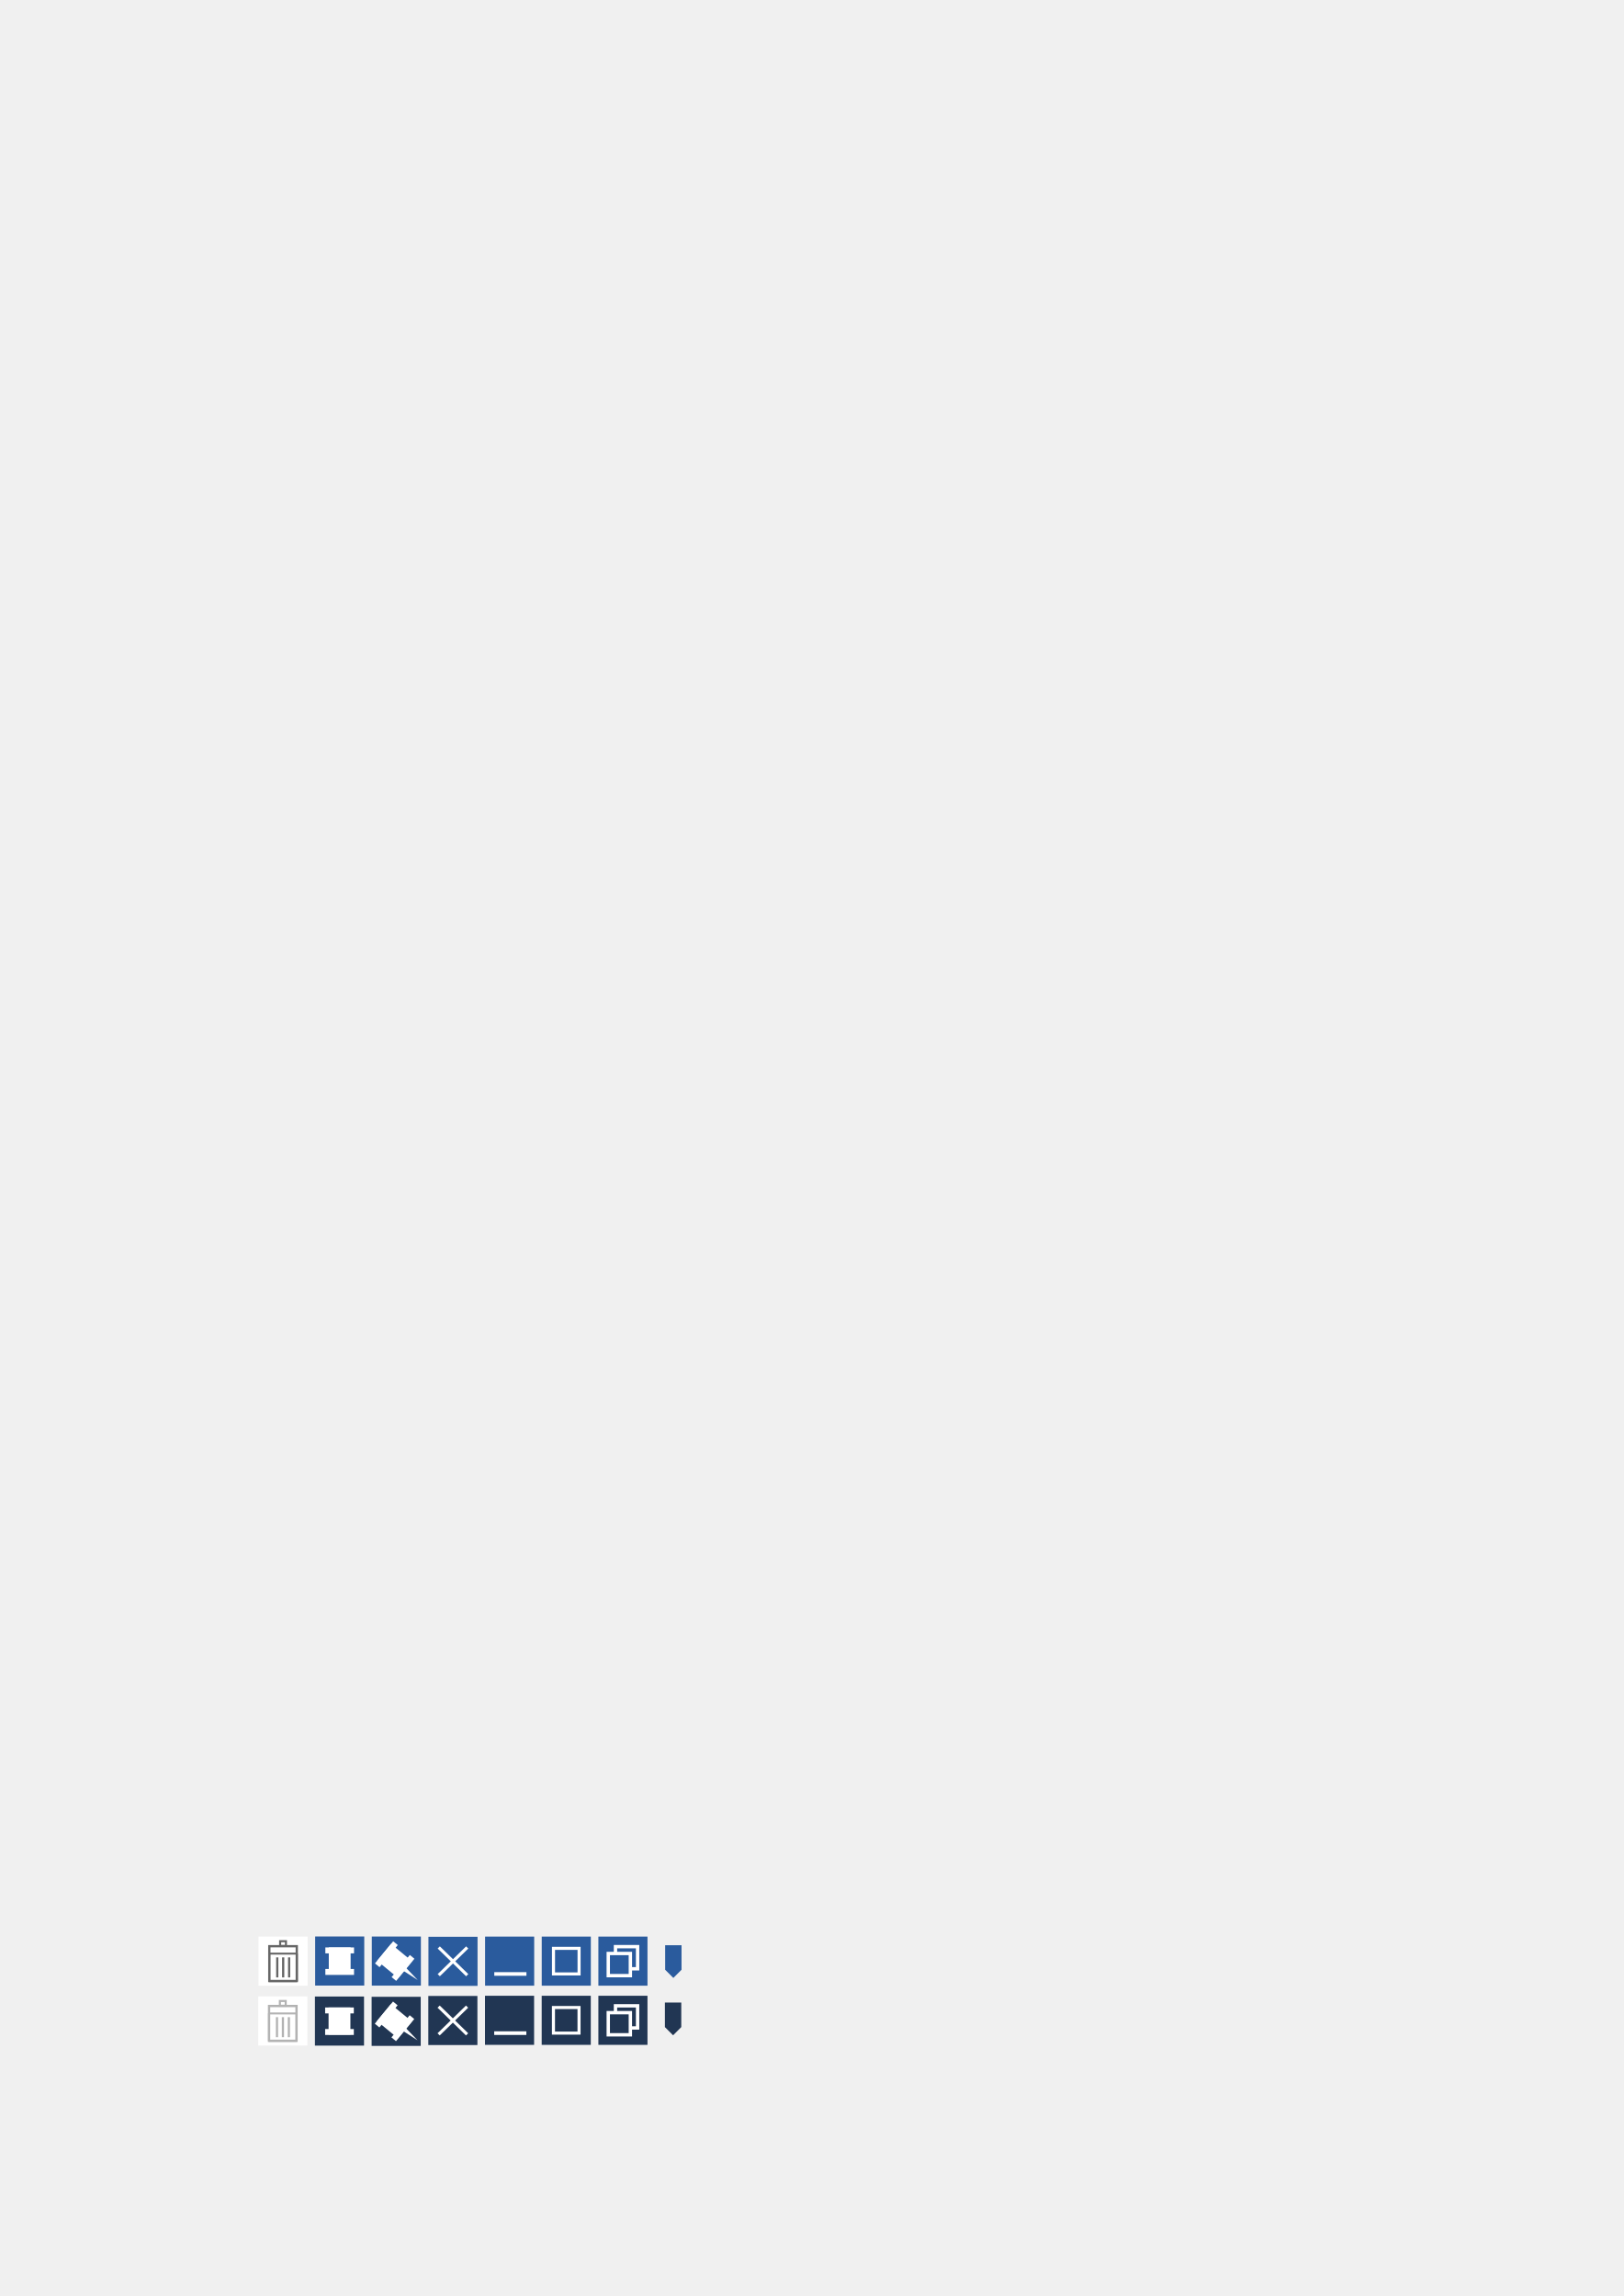
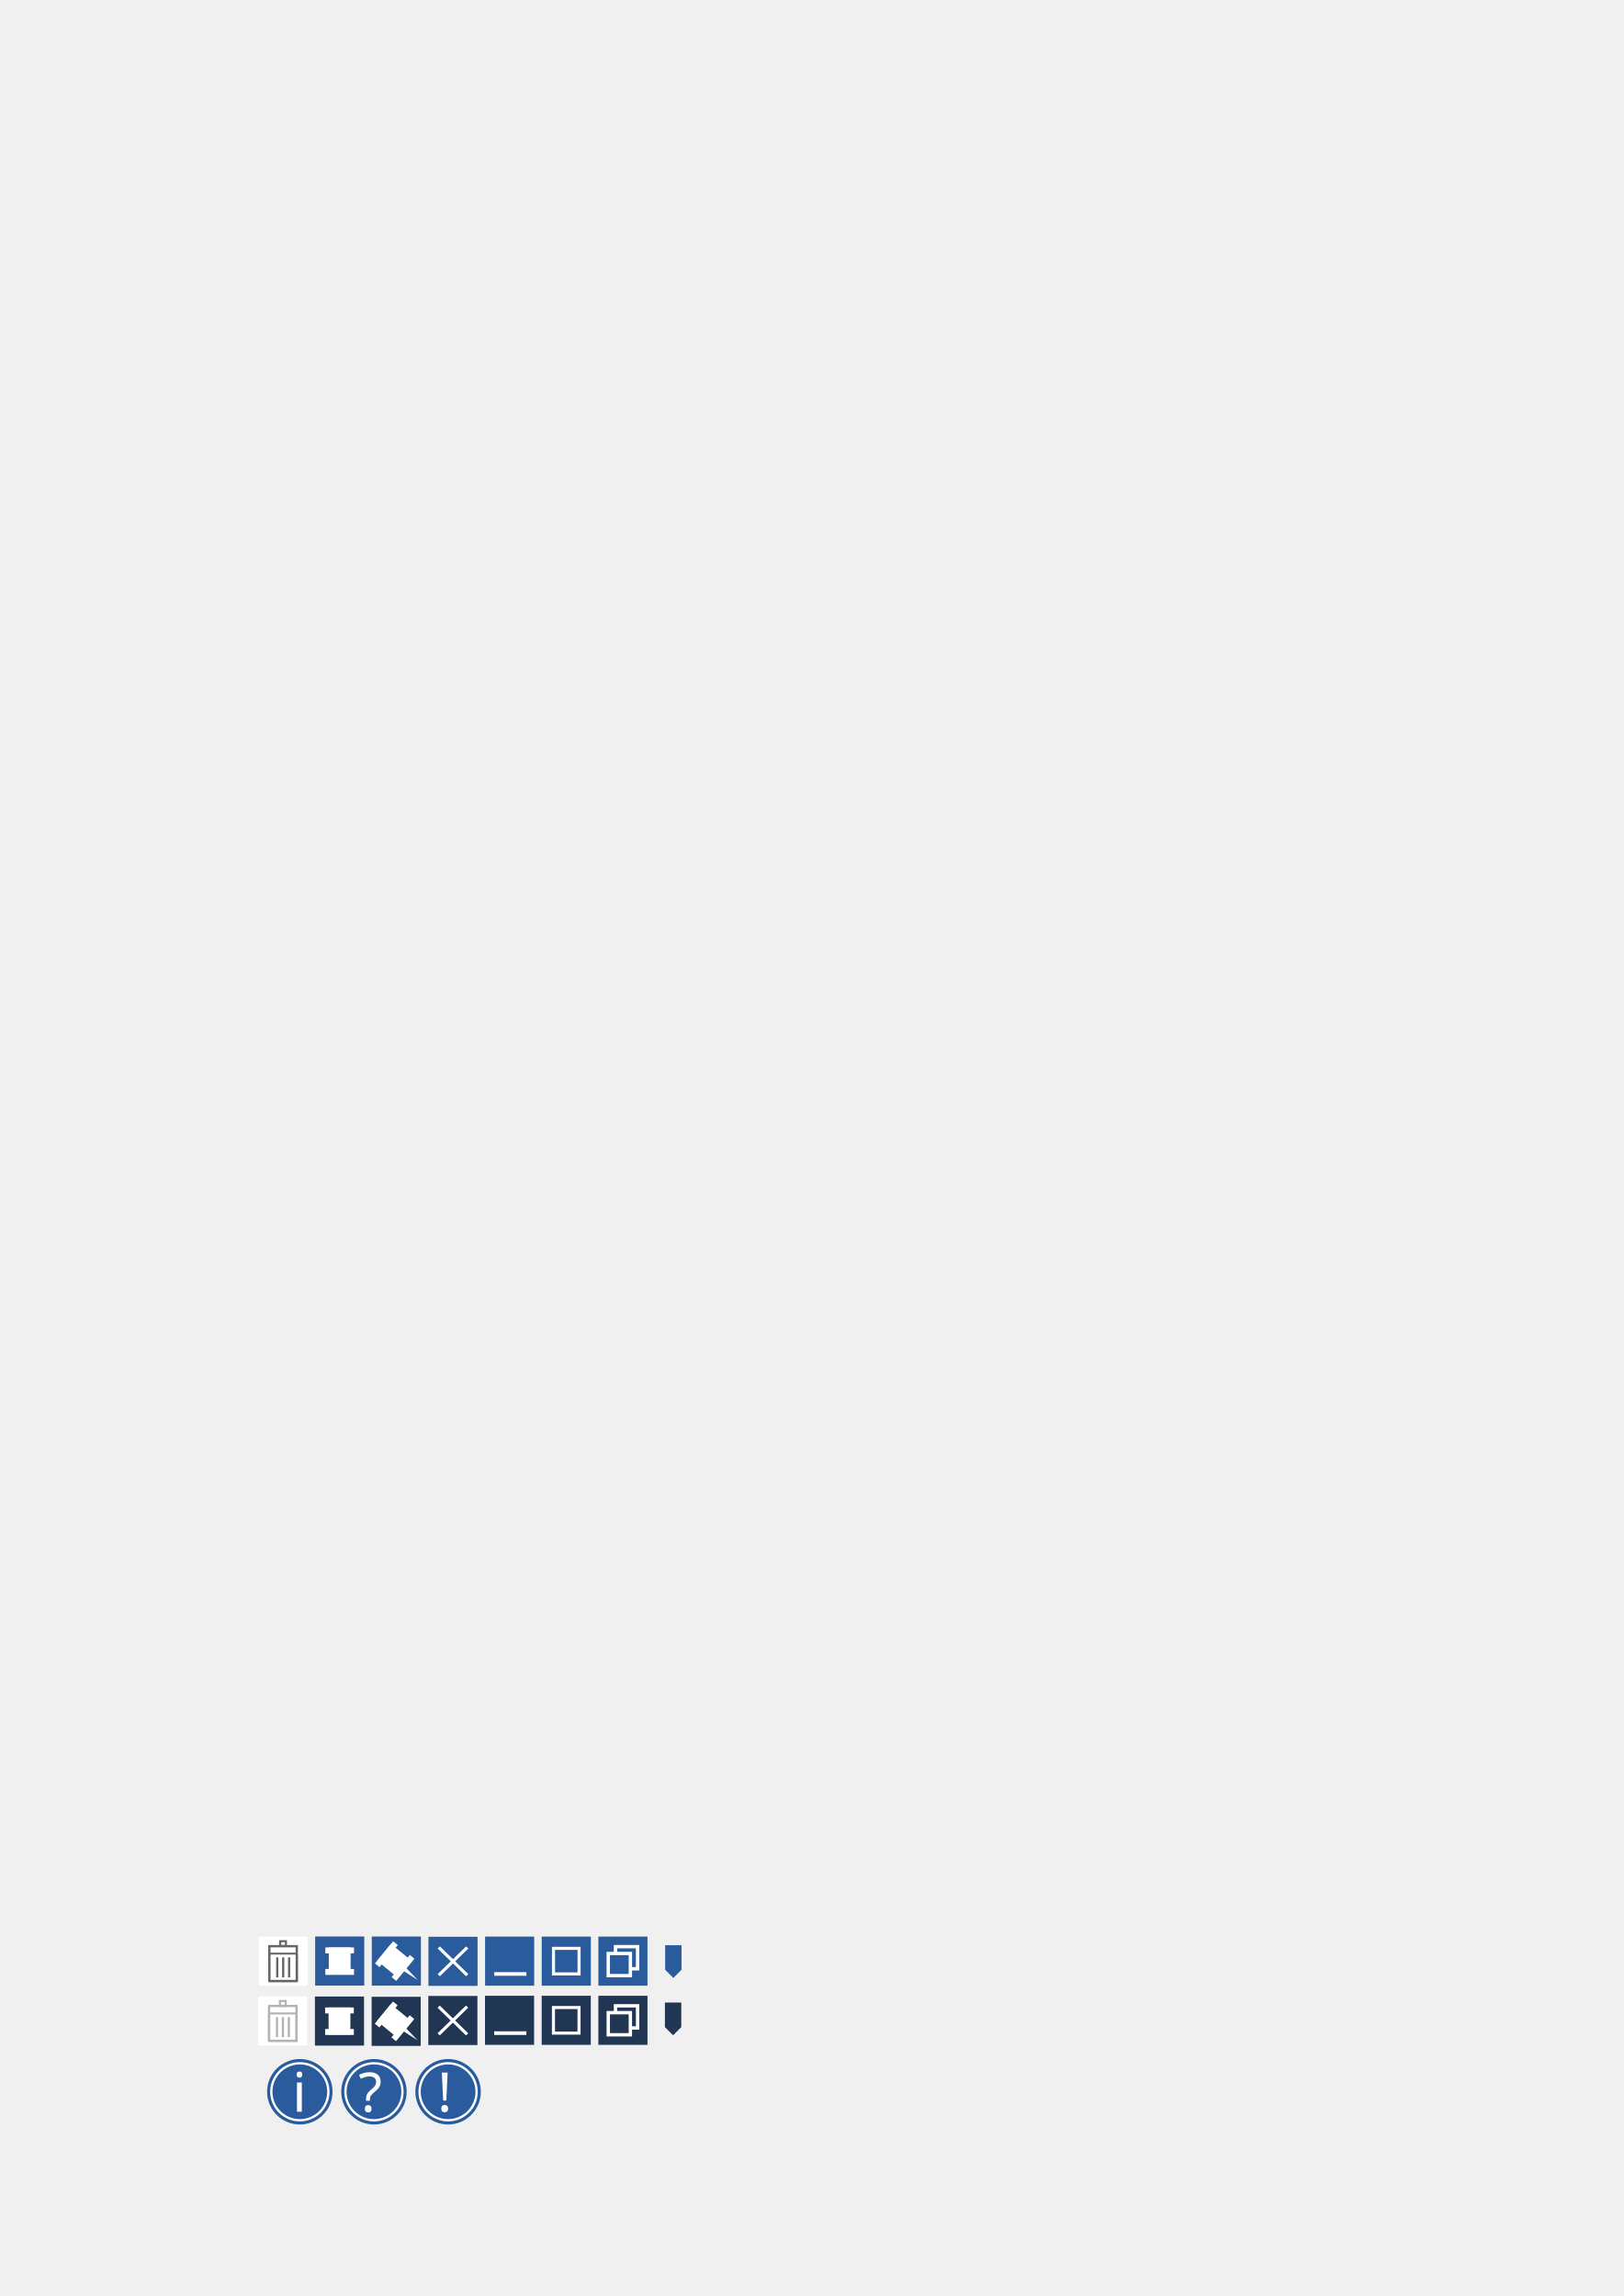
<svg xmlns="http://www.w3.org/2000/svg" width="793.701" height="1122.52" viewBox="0 0 210 297" version="1.1" id="svg8">
  <defs id="defs2" />
  <g id="layer1">
    <g id="g5241" transform="translate(-0.9035382)">
      <rect style="opacity:1;fill:#2a5b9d;fill-opacity:1;stroke:none;stroke-width:0.265;stroke-linejoin:bevel;stroke-miterlimit:4;stroke-dasharray:none;stroke-dashoffset:0;stroke-opacity:1" id="rect823" width="6.35" height="6.35" x="63.642" y="250.509" />
      <path id="path831" d="M 64.832,255.342 H 68.99" style="fill:none;stroke:#ffffff;stroke-width:0.469;stroke-linecap:butt;stroke-linejoin:miter;stroke-miterlimit:4;stroke-dasharray:none;stroke-opacity:1" />
    </g>
    <g id="g5245" transform="translate(-0.4045215)">
      <rect y="250.509" x="70.469" height="6.35" width="6.35" id="rect812" style="opacity:1;fill:#2a5b9d;fill-opacity:1;stroke:none;stroke-width:0.265;stroke-linejoin:bevel;stroke-miterlimit:4;stroke-dasharray:none;stroke-dashoffset:0;stroke-opacity:1" />
      <rect ry="0" y="252.03" x="71.99" height="3.308" width="3.308" id="rect833" style="opacity:1;fill:none;fill-opacity:1;stroke:#ffffff;stroke-width:0.396;stroke-linejoin:miter;stroke-miterlimit:4;stroke-dasharray:none;stroke-dashoffset:0;stroke-opacity:1" />
    </g>
    <g id="g5237" transform="translate(-1.378929)">
      <g id="g5132">
        <rect style="opacity:1;fill:#2a5b9d;fill-opacity:1;stroke:none;stroke-width:0.265;stroke-linejoin:bevel;stroke-miterlimit:4;stroke-dasharray:none;stroke-dashoffset:0;stroke-opacity:1" id="rect825" width="6.35" height="6.35" x="56.791" y="250.533" />
        <g id="g5093" transform="matrix(0.7614855,0,0,0.7450729,14.30274,64.67693)">
          <g transform="translate(-0.05851229,-0.09242331)" id="g886">
            <path id="path829" d="m 62.252,251.58 -4.455,4.44" style="fill:#ffffff;stroke:#ffffff;stroke-width:0.529;stroke-linecap:square;stroke-linejoin:miter;stroke-miterlimit:4;stroke-dasharray:none;stroke-opacity:1" />
          </g>
          <path id="path883" d="m 57.739,251.487 4.455,4.44" style="fill:#ffffff;stroke:#ffffff;stroke-width:0.529;stroke-linecap:square;stroke-linejoin:miter;stroke-miterlimit:4;stroke-dasharray:none;stroke-opacity:1" />
        </g>
      </g>
    </g>
    <g id="g5252">
      <g id="g5138">
        <rect y="250.509" x="77.391" height="6.35" width="6.35" id="rect835" style="opacity:1;fill:#2a5b9d;fill-opacity:1;stroke:none;stroke-width:0.265;stroke-linejoin:bevel;stroke-miterlimit:4;stroke-dasharray:none;stroke-dashoffset:0;stroke-opacity:1" />
        <g id="g5097" transform="matrix(0.823015,0,0,0.8227482,14.25738,45.01688)">
          <rect style="opacity:1;fill:#2a5b9d;fill-opacity:1;stroke:#ffffff;stroke-width:0.529;stroke-linejoin:miter;stroke-miterlimit:4;stroke-dasharray:none;stroke-dashoffset:0;stroke-opacity:1" id="rect896" width="3.474" height="3.48" x="79.398" y="251.344" ry="0" />
          <rect ry="0" y="252.42" x="78.263" height="3.48" width="3.474" id="rect898" style="opacity:1;fill:#2a5b9d;fill-opacity:1;stroke:#ffffff;stroke-width:0.529;stroke-linejoin:miter;stroke-miterlimit:4;stroke-dasharray:none;stroke-dashoffset:0;stroke-opacity:1" />
        </g>
      </g>
    </g>
    <g aria-label="H" transform="matrix(0.7666148,0,0,0.871562,18.31155,0)" style="font-style:normal;font-weight:normal;font-size:11.528px;line-height:1.25;font-family:sans-serif;letter-spacing:0px;word-spacing:0px;fill:#ffffff;fill-opacity:1;stroke:none;stroke-width:0.54" id="text4957" />
    <g id="g4904" transform="translate(-0.753612)">
      <g transform="translate(-0.5988895)" id="g5229">
        <g id="g5163">
          <rect y="250.501" x="49.438" height="6.35" width="6.35" id="rect5060" style="opacity:1;fill:#2a5b9d;fill-opacity:1;stroke:none;stroke-width:0.265;stroke-linejoin:bevel;stroke-miterlimit:4;stroke-dasharray:none;stroke-dashoffset:0;stroke-opacity:1" />
          <g id="g5070" transform="rotate(-50.52847,43.49834,258.4617)">
            <rect y="260.513" x="51.44" height="3.508" width="2.823" id="rect5062" style="opacity:1;fill:#ffffff;fill-opacity:1;stroke:none;stroke-width:0.464;stroke-linecap:square;stroke-linejoin:miter;stroke-miterlimit:4;stroke-dasharray:none;stroke-dashoffset:0;stroke-opacity:1" />
            <rect y="263.301" x="50.997" height="0.768" width="3.709" id="rect5064" style="opacity:1;fill:#ffffff;fill-opacity:1;stroke:none;stroke-width:0.529;stroke-linecap:square;stroke-linejoin:miter;stroke-miterlimit:4;stroke-dasharray:none;stroke-dashoffset:0;stroke-opacity:1" />
            <rect style="opacity:1;fill:#ffffff;fill-opacity:1;stroke:none;stroke-width:0.529;stroke-linecap:square;stroke-linejoin:miter;stroke-miterlimit:4;stroke-dasharray:none;stroke-dashoffset:0;stroke-opacity:1" id="rect5066" width="3.709" height="0.768" x="50.997" y="260.513" />
            <path id="path5068" d="m 52.598,263.986 h 0.508 l -0.254,2.162 z" style="opacity:1;fill:#ffffff;fill-opacity:1;stroke:none;stroke-width:0.529;stroke-linecap:square;stroke-linejoin:miter;stroke-miterlimit:4;stroke-dasharray:none;stroke-dashoffset:0;stroke-opacity:1" />
          </g>
        </g>
      </g>
    </g>
    <g id="g5149" transform="translate(-0.9146728)">
      <rect y="258.163" x="63.642" height="6.35" width="6.35" id="rect5101" style="opacity:1;fill:#213653;fill-opacity:1;stroke:none;stroke-width:0.265;stroke-linejoin:bevel;stroke-miterlimit:4;stroke-dasharray:none;stroke-dashoffset:0;stroke-opacity:1" />
      <path style="fill:none;stroke:#ffffff;stroke-width:0.469;stroke-linecap:butt;stroke-linejoin:miter;stroke-miterlimit:4;stroke-dasharray:none;stroke-opacity:1" d="M 64.832,262.996 H 68.99" id="path5103" />
    </g>
    <g id="g5153" transform="translate(-0.4100848)">
      <rect style="opacity:1;fill:#213653;fill-opacity:1;stroke:none;stroke-width:0.265;stroke-linejoin:bevel;stroke-miterlimit:4;stroke-dasharray:none;stroke-dashoffset:0;stroke-opacity:1" id="rect5105" width="6.35" height="6.35" x="70.469" y="258.163" />
      <rect style="opacity:1;fill:none;fill-opacity:1;stroke:#ffffff;stroke-width:0.396;stroke-linejoin:miter;stroke-miterlimit:4;stroke-dasharray:none;stroke-dashoffset:0;stroke-opacity:1" id="rect5107" width="3.308" height="3.308" x="71.99" y="259.684" ry="0" />
    </g>
    <g id="g5145" transform="translate(-1.395635)">
      <rect style="opacity:1;fill:#213653;fill-opacity:1;stroke:none;stroke-width:0.265;stroke-linejoin:bevel;stroke-miterlimit:4;stroke-dasharray:none;stroke-dashoffset:0;stroke-opacity:1" id="rect5099" width="6.35" height="6.35" x="56.791" y="258.187" />
      <g id="g5117" transform="matrix(0.7614855,0,0,0.7450729,14.30274,72.33095)">
        <g transform="translate(-0.05851229,-0.09242331)" id="g5113">
          <path id="path5111" d="m 62.252,251.58 -4.455,4.44" style="fill:#ffffff;stroke:#ffffff;stroke-width:0.529;stroke-linecap:square;stroke-linejoin:miter;stroke-miterlimit:4;stroke-dasharray:none;stroke-opacity:1" />
        </g>
        <path id="path5115" d="m 57.739,251.487 4.455,4.44" style="fill:#ffffff;stroke:#ffffff;stroke-width:0.529;stroke-linecap:square;stroke-linejoin:miter;stroke-miterlimit:4;stroke-dasharray:none;stroke-opacity:1" />
      </g>
    </g>
    <g id="g4915">
      <rect y="258.163" x="77.391" height="6.35" width="6.35" id="rect5109" style="opacity:1;fill:#213653;fill-opacity:1;stroke:none;stroke-width:0.265;stroke-linejoin:bevel;stroke-miterlimit:4;stroke-dasharray:none;stroke-dashoffset:0;stroke-opacity:1" />
      <rect ry="0" y="259.464" x="79.603" height="2.863" width="2.859" id="rect5119" style="opacity:1;fill:#213653;fill-opacity:1;stroke:#ffffff;stroke-width:0.435;stroke-linejoin:miter;stroke-miterlimit:4;stroke-dasharray:none;stroke-dashoffset:0;stroke-opacity:1" />
      <rect style="opacity:1;fill:#213653;fill-opacity:1;stroke:#ffffff;stroke-width:0.435;stroke-linejoin:miter;stroke-miterlimit:4;stroke-dasharray:none;stroke-dashoffset:0;stroke-opacity:1" id="rect5121" width="2.859" height="2.863" x="78.669" y="260.349" ry="0" />
    </g>
    <g id="g5191" transform="translate(-1.233032)">
      <rect style="opacity:1;fill:#213653;fill-opacity:1;stroke:none;stroke-width:0.265;stroke-linejoin:bevel;stroke-miterlimit:4;stroke-dasharray:none;stroke-dashoffset:0;stroke-opacity:1" id="rect5165" width="6.35" height="6.35" x="49.297" y="258.297" />
      <g transform="rotate(-50.52847,51.68684,262.5097)" id="g5175">
        <rect style="opacity:1;fill:#ffffff;fill-opacity:1;stroke:none;stroke-width:0.464;stroke-linecap:square;stroke-linejoin:miter;stroke-miterlimit:4;stroke-dasharray:none;stroke-dashoffset:0;stroke-opacity:1" id="rect5167" width="2.823" height="3.508" x="51.44" y="260.513" />
        <rect style="opacity:1;fill:#ffffff;fill-opacity:1;stroke:none;stroke-width:0.529;stroke-linecap:square;stroke-linejoin:miter;stroke-miterlimit:4;stroke-dasharray:none;stroke-dashoffset:0;stroke-opacity:1" id="rect5169" width="3.709" height="0.768" x="50.997" y="263.301" />
        <rect y="260.513" x="50.997" height="0.768" width="3.709" id="rect5171" style="opacity:1;fill:#ffffff;fill-opacity:1;stroke:none;stroke-width:0.529;stroke-linecap:square;stroke-linejoin:miter;stroke-miterlimit:4;stroke-dasharray:none;stroke-dashoffset:0;stroke-opacity:1" />
        <path style="opacity:1;fill:#ffffff;fill-opacity:1;stroke:none;stroke-width:0.529;stroke-linecap:square;stroke-linejoin:miter;stroke-miterlimit:4;stroke-dasharray:none;stroke-dashoffset:0;stroke-opacity:1" d="m 52.598,263.986 h 0.508 l -0.254,2.162 z" id="path5173" />
      </g>
    </g>
    <g id="g4910" transform="translate(-0.92261)">
      <rect y="258.261" x="41.654" height="6.35" width="6.35" id="rect5201" style="opacity:1;fill:#213653;fill-opacity:1;stroke:none;stroke-width:0.265;stroke-linejoin:bevel;stroke-miterlimit:4;stroke-dasharray:none;stroke-dashoffset:0;stroke-opacity:1" />
      <rect style="opacity:1;fill:#ffffff;fill-opacity:1;stroke:none;stroke-width:0.464;stroke-linecap:square;stroke-linejoin:miter;stroke-miterlimit:4;stroke-dasharray:none;stroke-dashoffset:0;stroke-opacity:1" id="rect5203" width="2.823" height="3.508" x="43.418" y="259.677" />
      <rect style="opacity:1;fill:#ffffff;fill-opacity:1;stroke:none;stroke-width:0.529;stroke-linecap:square;stroke-linejoin:miter;stroke-miterlimit:4;stroke-dasharray:none;stroke-dashoffset:0;stroke-opacity:1" id="rect5205" width="3.709" height="0.768" x="42.975" y="262.465" />
      <rect y="259.677" x="42.975" height="0.768" width="3.709" id="rect5207" style="opacity:1;fill:#ffffff;fill-opacity:1;stroke:none;stroke-width:0.529;stroke-linecap:square;stroke-linejoin:miter;stroke-miterlimit:4;stroke-dasharray:none;stroke-dashoffset:0;stroke-opacity:1" />
    </g>
    <g id="g4894" transform="translate(-0.4222974)">
      <g transform="translate(-0.5197173,-0.01890489)" id="g885">
        <rect style="opacity:1;fill:#2a5b9d;fill-opacity:1;stroke:none;stroke-width:0.265;stroke-linejoin:bevel;stroke-miterlimit:4;stroke-dasharray:none;stroke-dashoffset:0;stroke-opacity:1" id="rect877" width="6.35" height="6.35" x="41.702" y="250.513" />
        <rect y="251.929" x="43.465" height="3.508" width="2.823" id="rect879" style="opacity:1;fill:#ffffff;fill-opacity:1;stroke:none;stroke-width:0.464;stroke-linecap:square;stroke-linejoin:miter;stroke-miterlimit:4;stroke-dasharray:none;stroke-dashoffset:0;stroke-opacity:1" />
        <rect y="254.716" x="43.022" height="0.768" width="3.709" id="rect881" style="opacity:1;fill:#ffffff;fill-opacity:1;stroke:none;stroke-width:0.529;stroke-linecap:square;stroke-linejoin:miter;stroke-miterlimit:4;stroke-dasharray:none;stroke-dashoffset:0;stroke-opacity:1" />
        <rect style="opacity:1;fill:#ffffff;fill-opacity:1;stroke:none;stroke-width:0.529;stroke-linecap:square;stroke-linejoin:miter;stroke-miterlimit:4;stroke-dasharray:none;stroke-dashoffset:0;stroke-opacity:1" id="rect883" width="3.709" height="0.768" x="43.022" y="251.929" />
      </g>
    </g>
    <g id="g4887">
      <rect style="opacity:1;fill:#ffffff;fill-opacity:1;stroke:none;stroke-width:0.265;stroke-linejoin:bevel;stroke-miterlimit:4;stroke-dasharray:none;stroke-dashoffset:0;stroke-opacity:1" id="rect5035" width="6.35" height="6.35" x="33.433" y="250.513" />
      <rect y="252.713" x="34.821" height="3.554" width="3.575" id="rect4738" style="opacity:1;fill:none;fill-opacity:1;stroke:#666666;stroke-width:0.251;stroke-linejoin:bevel;stroke-miterlimit:4;stroke-dasharray:none;stroke-dashoffset:0;stroke-opacity:1" />
      <rect style="opacity:1;fill:none;fill-opacity:1;stroke:#666666;stroke-width:0.297;stroke-linejoin:miter;stroke-miterlimit:4;stroke-dasharray:none;stroke-dashoffset:0;stroke-opacity:1" id="rect4740" width="3.549" height="4.503" x="34.834" y="251.751" />
      <path id="path4746" d="m 35.857,253.198 v 2.592" style="fill:#ffffff;stroke:#666666;stroke-width:0.285px;stroke-linecap:butt;stroke-linejoin:miter;stroke-opacity:1" />
      <path style="fill:#ffffff;stroke:#666666;stroke-width:0.285px;stroke-linecap:butt;stroke-linejoin:miter;stroke-opacity:1" d="m 36.625,253.198 v 2.592" id="path4748" />
      <path id="path4750" d="m 37.393,253.198 v 2.592" style="fill:#ffffff;stroke:#666666;stroke-width:0.285px;stroke-linecap:butt;stroke-linejoin:miter;stroke-opacity:1" />
      <rect y="251.105" x="36.233" height="0.618" width="0.752" id="rect4752" style="opacity:1;fill:none;fill-opacity:1;stroke:#666666;stroke-width:0.265;stroke-linejoin:miter;stroke-miterlimit:4;stroke-dasharray:none;stroke-dashoffset:0;stroke-opacity:1" />
    </g>
    <g id="g4850">
      <rect y="258.247" x="33.4" height="6.35" width="6.35" id="rect4781" style="opacity:1;fill:#ffffff;fill-opacity:1;stroke:none;stroke-width:0.265;stroke-linejoin:bevel;stroke-miterlimit:4;stroke-dasharray:none;stroke-dashoffset:0;stroke-opacity:1" />
      <rect style="opacity:1;fill:none;fill-opacity:1;stroke:#b3b3b3;stroke-width:0.265;stroke-linejoin:miter;stroke-miterlimit:4;stroke-dasharray:none;stroke-dashoffset:0;stroke-opacity:1" id="rect4795" width="0.752" height="0.618" x="36.199" y="258.839" />
      <rect style="opacity:1;fill:none;fill-opacity:1;stroke:#b3b3b3;stroke-width:0.251;stroke-linejoin:bevel;stroke-miterlimit:4;stroke-dasharray:none;stroke-dashoffset:0;stroke-opacity:1" id="rect4783" width="3.575" height="3.554" x="34.788" y="260.447" />
      <rect y="259.485" x="34.801" height="4.503" width="3.549" id="rect4785" style="opacity:1;fill:none;fill-opacity:1;stroke:#b3b3b3;stroke-width:0.297;stroke-linejoin:miter;stroke-miterlimit:4;stroke-dasharray:none;stroke-dashoffset:0;stroke-opacity:1" />
      <path style="fill:none;fill-opacity:1;stroke:#b3b3b3;stroke-width:0.285px;stroke-linecap:butt;stroke-linejoin:miter;stroke-opacity:1" d="m 35.823,260.932 v 2.592" id="path4787" />
      <path id="path4789" d="m 36.592,260.932 v 2.592" style="fill:none;fill-opacity:1;stroke:#b3b3b3;stroke-width:0.285px;stroke-linecap:butt;stroke-linejoin:miter;stroke-opacity:1" />
      <path style="fill:none;fill-opacity:1;stroke:#b3b3b3;stroke-width:0.285px;stroke-linecap:butt;stroke-linejoin:miter;stroke-opacity:1" d="m 37.36,260.932 v 2.592" id="path4791" />
    </g>
    <path style="opacity:1;fill:#213653;fill-opacity:1;stroke:none;stroke-width:0.168;stroke-linejoin:miter;stroke-miterlimit:4;stroke-dasharray:none;stroke-dashoffset:0;stroke-opacity:1" d="m 85.994,259.041 h 2.117 v 2.117 1.058 l -1.058,1.058 -1.058,-1.058 v -1.058 z" id="rect4875" />
    <path id="path4878" d="m 86.027,251.624 h 2.117 v 2.117 1.058 l -1.058,1.058 -1.058,-1.058 v -1.058 z" style="opacity:1;fill:#2a5b9d;fill-opacity:1;stroke:none;stroke-width:0.168;stroke-linejoin:miter;stroke-miterlimit:4;stroke-dasharray:none;stroke-dashoffset:0;stroke-opacity:1" />
+     <g id="g921" transform="translate(-6.280834,0.1002333)">
+       <circle r="4.233" cy="270.48" cx="45.059" id="path893" style="opacity:1;fill:#2a5b9d;fill-opacity:1;stroke:none;stroke-width:0.169;stroke-linejoin:miter;stroke-miterlimit:4;stroke-dasharray:none;stroke-dashoffset:0;stroke-opacity:1" />
+       <circle r="3.688" style="opacity:1;fill:#2a5b9d;fill-opacity:1;stroke:#ffffff;stroke-width:0.296;stroke-linejoin:miter;stroke-miterlimit:4;stroke-dasharray:none;stroke-dashoffset:0;stroke-opacity:1" id="circle895" cx="45.059" cy="270.48" />
+       <text id="text899" y="273.062" x="44.099" style="font-style:normal;font-weight:normal;font-size:10.583px;line-height:1.25;font-family:sans-serif;letter-spacing:0px;word-spacing:0px;fill:#ffffff;fill-opacity:1;stroke:none;stroke-width:0.265" xml:space="preserve">
+         <tspan style="font-size:7.056px;fill:#ffffff;stroke-width:0.265" y="273.062" x="44.099" id="tspan897">i</tspan>
+       </text>
+     </g>
+     <g id="g927" transform="translate(-6.514694,0.1002333)">
+       <circle style="opacity:1;fill:#2a5b9d;fill-opacity:1;stroke:none;stroke-width:0.169;stroke-linejoin:miter;stroke-miterlimit:4;stroke-dasharray:none;stroke-dashoffset:0;stroke-opacity:1" id="circle901" cx="54.881" cy="270.48" r="4.233" />
+       <circle cy="270.48" cx="54.881" id="circle903" style="opacity:1;fill:#2a5b9d;fill-opacity:1;stroke:#ffffff;stroke-width:0.296;stroke-linejoin:miter;stroke-miterlimit:4;stroke-dasharray:none;stroke-dashoffset:0;stroke-opacity:1" r="3.688" />
+       <text xml:space="preserve" style="font-style:normal;font-weight:normal;font-size:10.583px;line-height:1.25;font-family:sans-serif;letter-spacing:0px;word-spacing:0px;fill:#ffffff;fill-opacity:1;stroke:none;stroke-width:0.265" x="52.874" y="273.062" id="text907">
+         <tspan id="tspan905" x="52.874" y="273.062" style="font-size:7.056px;fill:#ffffff;stroke-width:0.265">?</tspan>
+       </text>
+     </g>
+     <g id="g933" transform="translate(-6.280834,0.1670362)">
+       <circle r="4.233" cy="270.413" cx="64.235" id="circle909" style="opacity:1;fill:#2a5b9d;fill-opacity:1;stroke:none;stroke-width:0.169;stroke-linejoin:miter;stroke-miterlimit:4;stroke-dasharray:none;stroke-dashoffset:0;stroke-opacity:1" />
+       <circle r="3.688" style="opacity:1;fill:#2a5b9d;fill-opacity:1;stroke:#ffffff;stroke-width:0.296;stroke-linejoin:miter;stroke-miterlimit:4;stroke-dasharray:none;stroke-dashoffset:0;stroke-opacity:1" id="circle911" cx="64.235" cy="270.413" />
+       <text id="text915" y="272.978" x="62.847" style="font-style:normal;font-weight:normal;font-size:10.583px;line-height:1.25;font-family:sans-serif;letter-spacing:0px;word-spacing:0px;fill:#ffffff;fill-opacity:1;stroke:none;stroke-width:0.265" xml:space="preserve">
+         <tspan style="font-size:7.056px;fill:#ffffff;stroke-width:0.265" y="272.978" x="62.847" id="tspan913">!</tspan>
+       </text>
+     </g>
  </g>
</svg>
